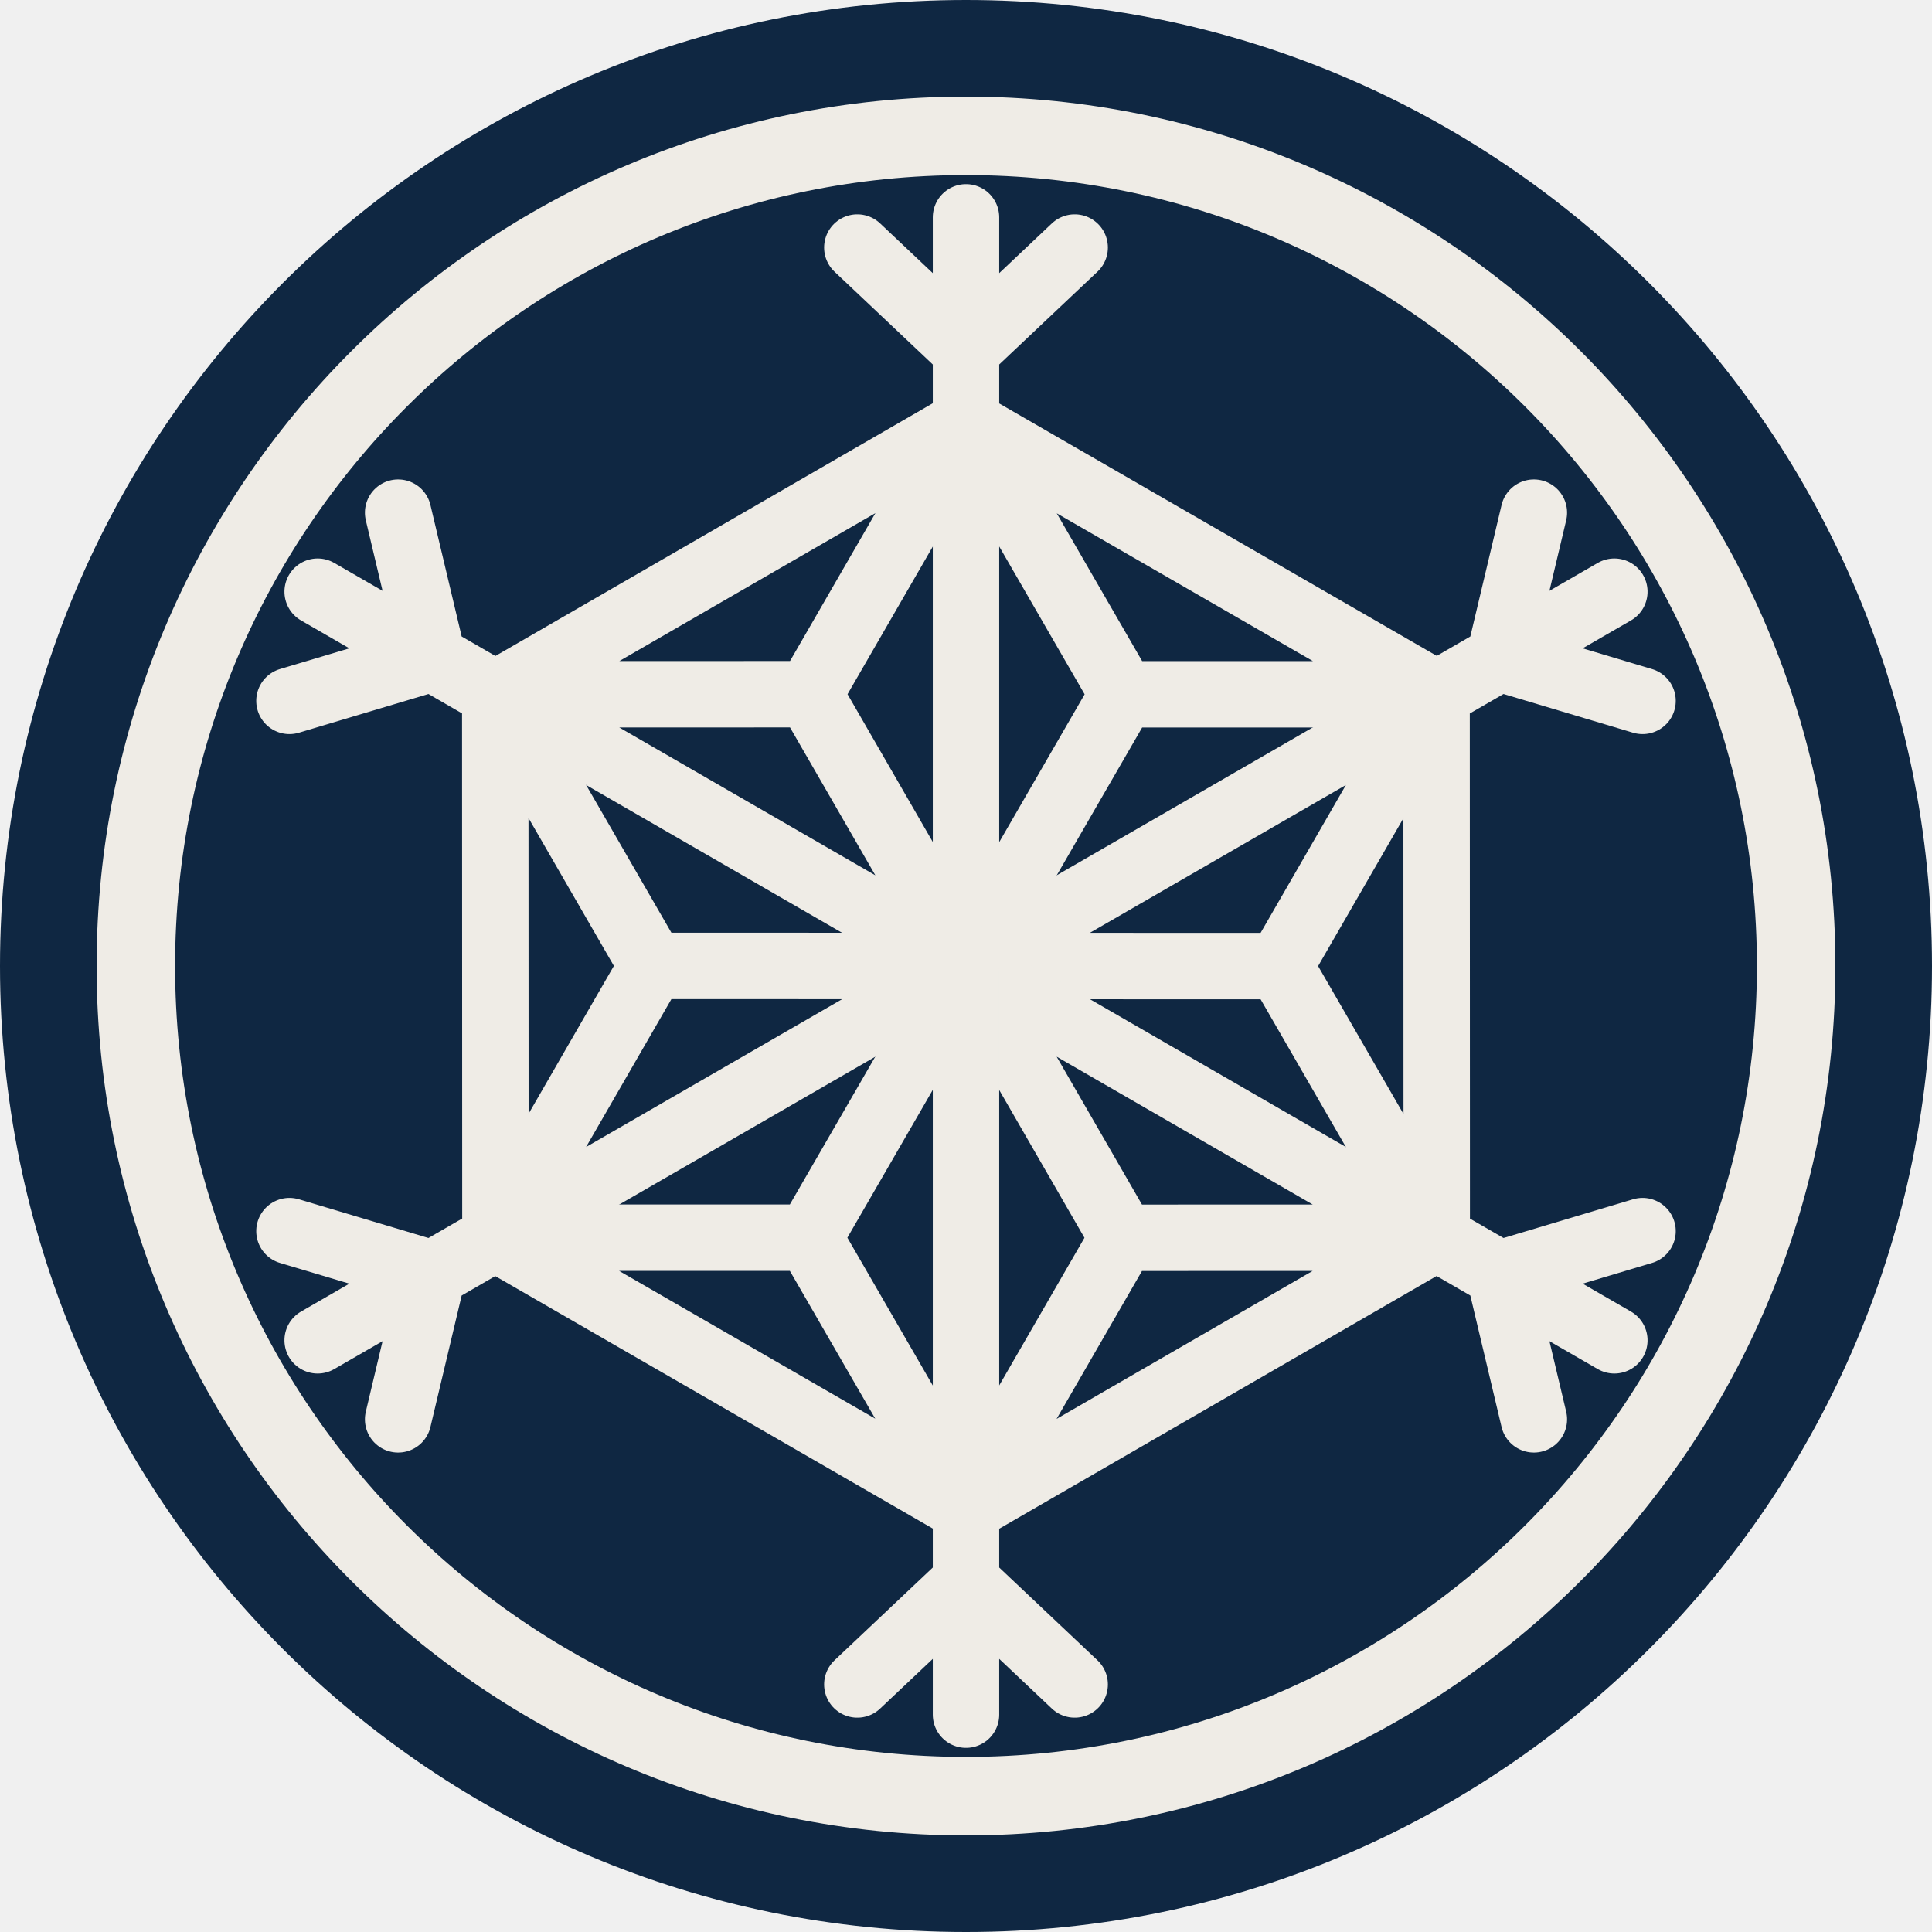
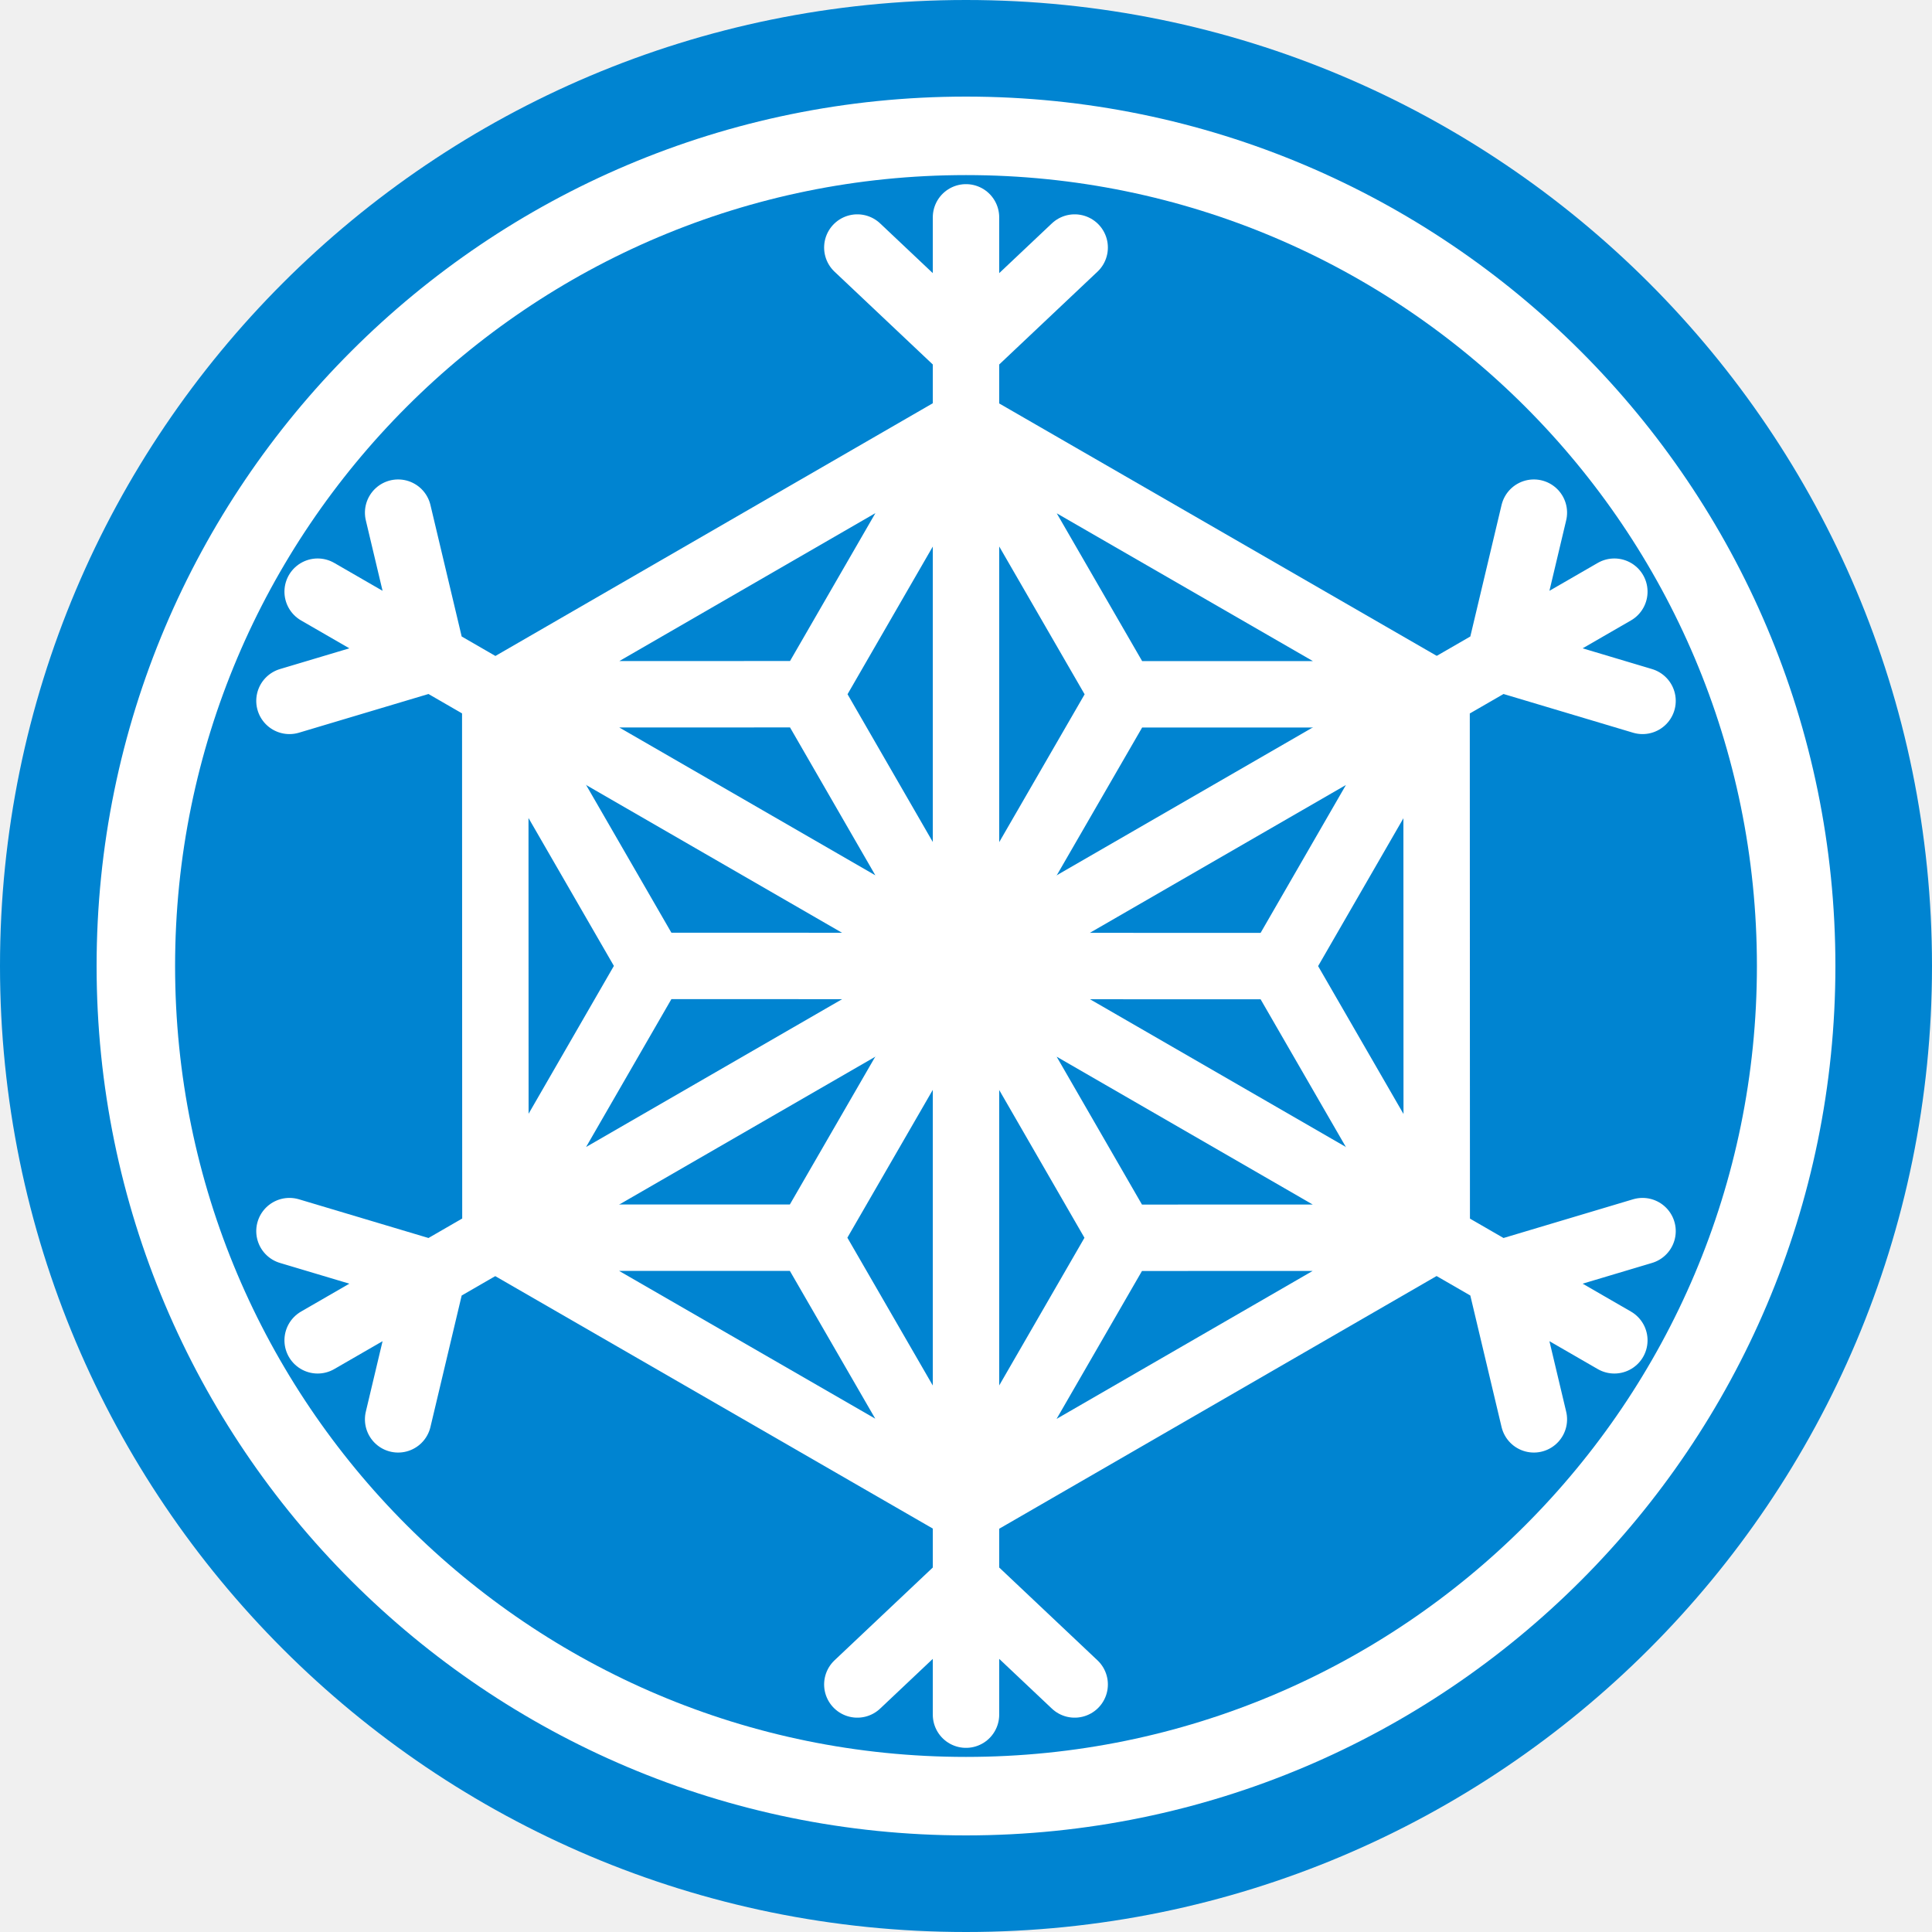
<svg xmlns="http://www.w3.org/2000/svg" viewBox="0 0 64 64">
  <defs>
    <g id="arm">
      <path d="M32 32V7.2M28.4 8.2 32 11.6l3.6-3.4M32 14l15.6 9M32 14l5.2 9-5.2 9m5.2-9h10.4" />
    </g>
  </defs>
-   <circle cx="32" cy="32" r="32" fill="#0f2742" />
-   <g fill="none" stroke="#efece6" stroke-width="2.2" stroke-linecap="round" stroke-linejoin="round">
+   <circle cx="32" cy="32" r="32" fill="#0084d1" />
+   <g fill="none" stroke="#ffffff" stroke-width="2.2" stroke-linecap="round" stroke-linejoin="round">
    <circle cx="32" cy="32" r="27.5" stroke-width="2.6" />
    <use href="#arm" />
    <use href="#arm" transform="rotate(60 32 32)" />
    <use href="#arm" transform="rotate(120 32 32)" />
    <use href="#arm" transform="rotate(180 32 32)" />
    <use href="#arm" transform="rotate(240 32 32)" />
    <use href="#arm" transform="rotate(300 32 32)" />
  </g>
</svg>
